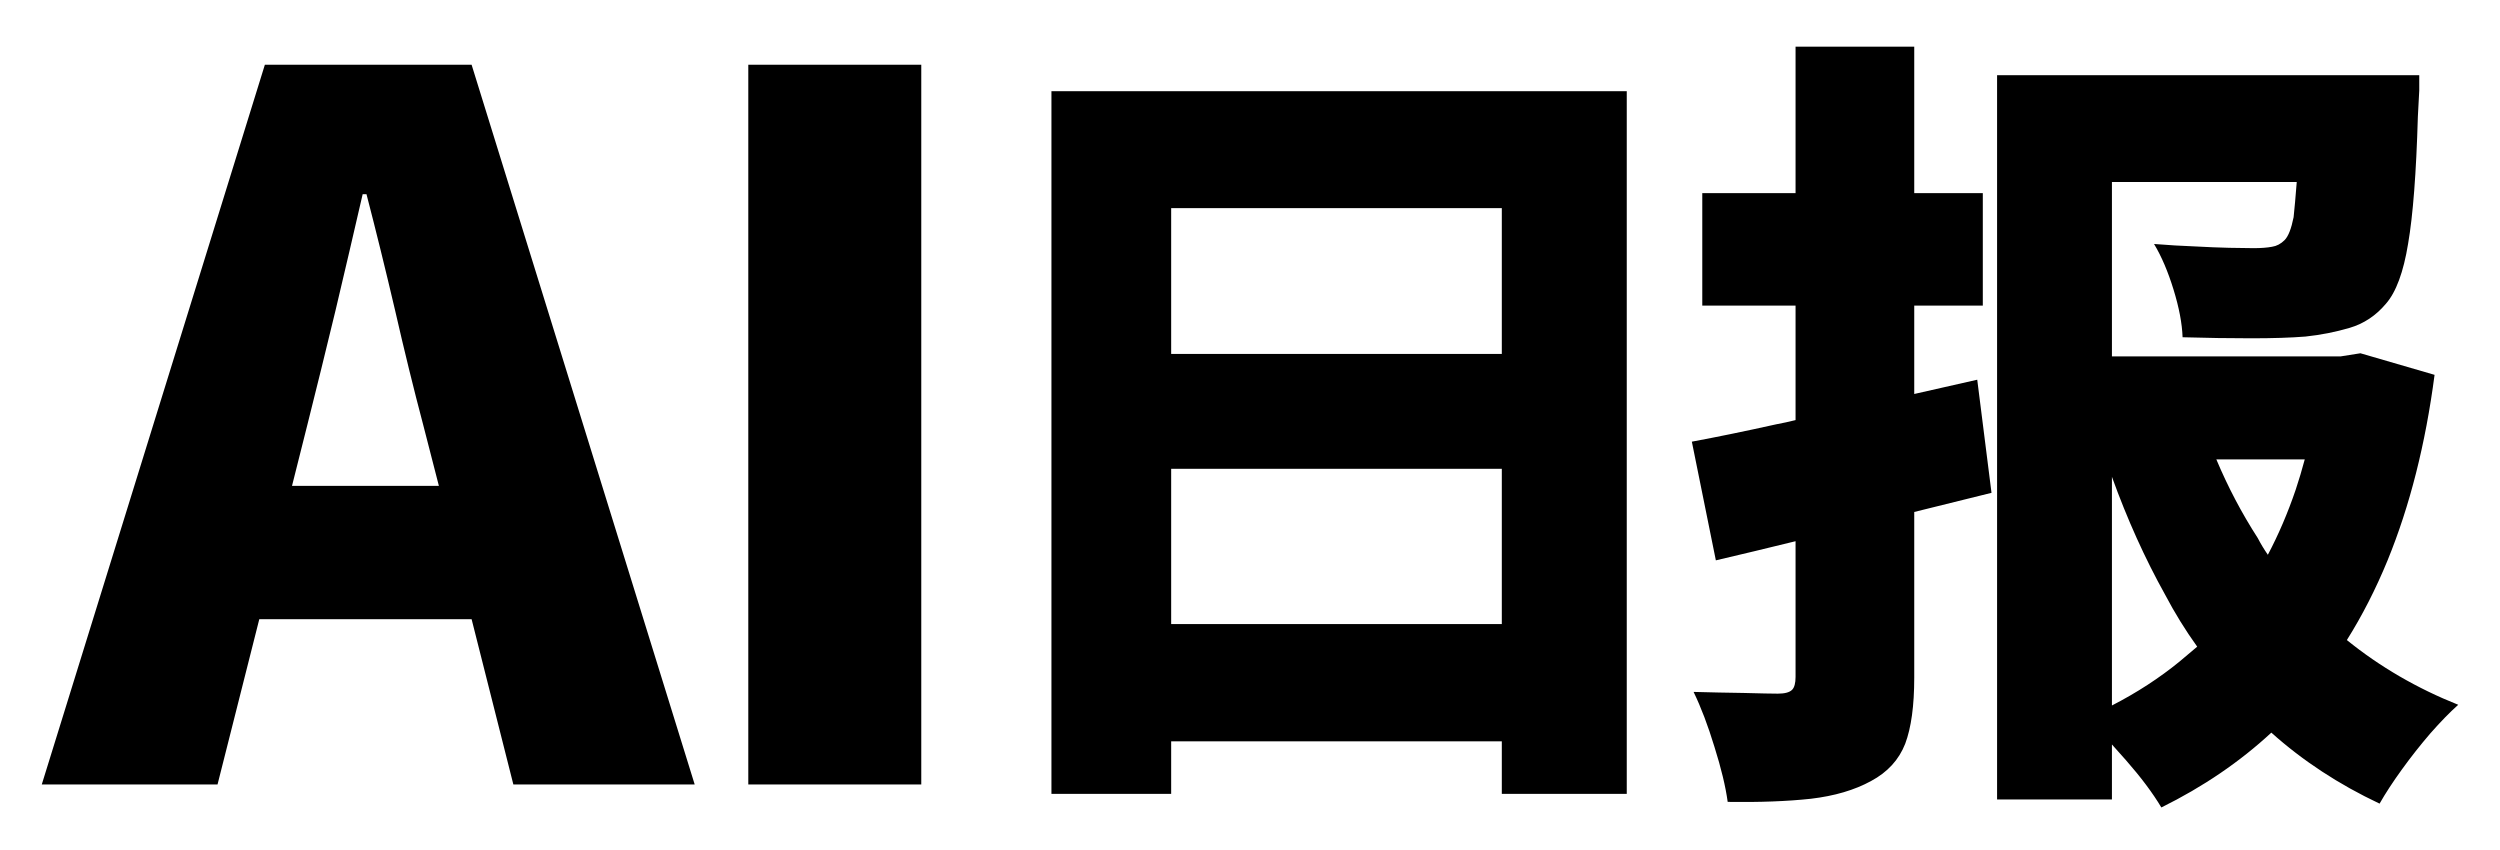
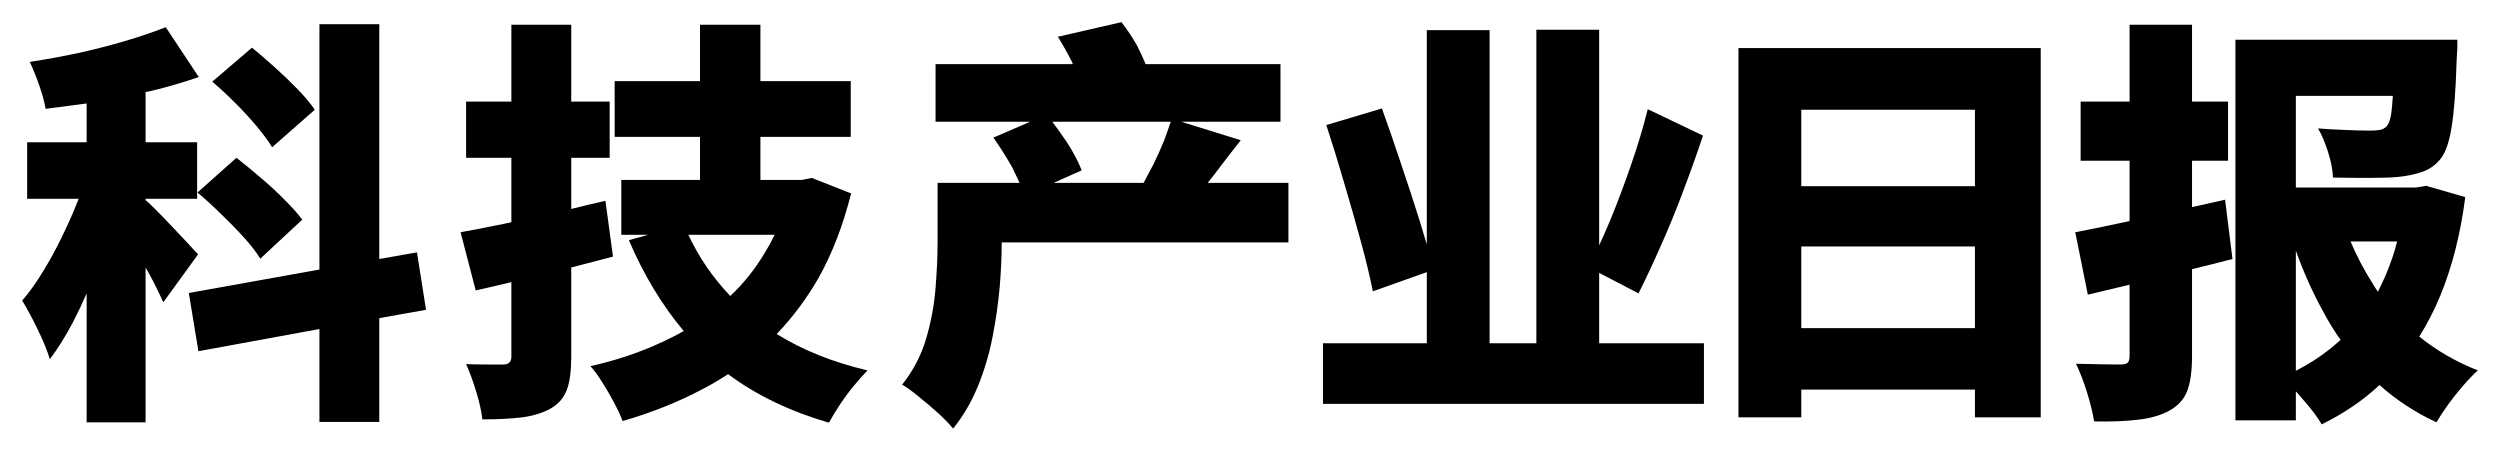
- <svg xmlns="http://www.w3.org/2000/svg" viewBox="0 -122.0 718.3 244.0">
-   <path id="accent" d="M62.5 103.4L12 103.4L76.1-103.4L135.5-103.4L199.6 103.4L147.5 103.4L135.5 55.9L74.5 55.9L62.5 103.4ZM83.9 17.6L126.1 17.6L121.6 0.1Q117.5-15.4 113.5-32.9Q109.4-50.4 105.3-66.2L105.3-66.2L104.2-66.2Q100.5-50.1 96.4-32.8Q92.2-15.4 88.3 0.1L88.3 0.1L83.9 17.6Z M264.7 103.4L215.0 103.4L215.0-103.4L264.7-103.4L264.7 103.4Z" />
-   <path id="ink" d="M302.1 106.1L302.1-95.8L467.4-95.8L467.4 106.1L431.5 106.1L431.5 91.0L336.5 91.0L336.5 106.1L302.1 106.1ZM336.5 57.3L431.5 57.3L431.5 12.7L336.5 12.7L336.5 57.3ZM336.5-20.3L431.5-20.3L431.5-62.2L336.5-62.2L336.5-20.3Z M573.8 107.7L573.8-100.4L695.1-100.4L695.1-96.0Q694.9-91.5 694.7-88.5L694.7-88.5Q694.0-64.2 691.9-52.0Q689.9-39.7 685.5-34.7Q681.2-29.6 675.1-27.8Q669.0-26.0 662.4-25.3L662.4-25.3Q656.2-24.8 646.8-24.8Q637.4-24.8 627.1-25.1L627.1-25.1Q626.9-31.0 624.5-38.8Q622.1-46.6 618.9-51.9L618.9-51.9Q625.1-51.4 630.6-51.2Q636.1-50.9 640.5-50.8Q645.0-50.7 647.5-50.7L647.5-50.7Q650.7-50.7 652.8-51.1Q654.8-51.4 656.4-53.0Q658.0-54.6 659.0-59.6L659.0-59.6Q659.4-63.3 659.9-69.7L659.9-69.7L606.8-69.7L606.8-19.6L672.5-19.6L678.2-20.5L699.5-14.3Q695.6 15.5 686.0 39.0L686.0 39.0Q680.9 51.4 674.3 61.9L674.3 61.9Q688.5 73.4 706.3 80.5L706.3 80.5Q702.7 83.7 698.3 88.7Q694.0 93.7 690.1 99.1Q686.2 104.5 683.7 108.9L683.7 108.9Q666.1 100.6 652.6 88.5L652.6 88.5Q639.0 101.1 621.0 110L621.0 110Q617.3 103.8 610.9 96.5L610.9 96.5Q608.8 94.2 606.8 91.9L606.8 91.9L606.8 107.7L573.8 107.7ZM493.0 39.0L486.1 4.9Q496.9 2.9 510.4-0.1L510.4-0.1Q513.1-0.6 515.9-1.3L515.9-1.3L515.9-34.2L489.1-34.2L489.1-66.5L515.9-66.5L515.9-108.6L550.0-108.6L550.0-66.5L569.7-66.5L569.7-34.2L550.0-34.2L550.0-8.8Q559.1-10.9 568.1-12.9L568.1-12.9L572.2 19.6Q561.2 22.3 550.0 25.1L550.0 25.1L550.0 72.7Q550.0 84.8 547.4 91.7Q544.7 98.6 537.6 102.4Q530.5 106.3 520.3 107.5Q510.2 108.6 496.4 108.4L496.4 108.4Q495.5 101.8 492.6 92.6Q489.8 83.4 486.6 76.8L486.6 76.8Q493.7 77.0 501.0 77.1Q508.3 77.3 510.8 77.3L510.8 77.3Q513.8 77.3 514.9 76.2Q515.9 75.2 515.9 72.5L515.9 72.5L515.9 33.5Q503.7 36.5 493.0 39.0L493.0 39.0ZM631.3 63.8L631.3 63.8Q626.2 56.7 622.1 48.9L622.1 48.9Q613.4 33.3 606.8 15.0L606.8 15.0L606.8 80.7Q617.5 75.2 626.2 68.1L626.2 68.1Q628.7 66.0 631.3 63.8ZM662.2 10.0L636.8 10.0Q641.8 21.9 648.7 32.6L648.7 32.6Q650.0 35.1 651.6 37.4L651.6 37.4Q656.2 28.7 659.6 18.7L659.6 18.7Q661.0 14.5 662.2 10.0L662.2 10.0Z" />
+ <svg xmlns="http://www.w3.org/2000/svg" viewBox="0 -122.0 1353.2 244.0">
+   <path id="accent" d="M14.7-14.4L14.7-45.0L46.9-45.0L46.9-66.0Q35.6-64.5 24.7-63.1L24.7-63.1Q23.8-68.5 21.2-75.9Q18.6-83.3 16.1-88.5L16.1-88.5Q29.2-90.5 42.4-93.3Q55.5-96.2 67.7-99.8Q80.0-103.4 89.7-107.3L89.7-107.3L107.6-80.3Q95.2-76.0 81.1-72.6L81.1-72.6Q80.0-72.4 78.8-72.2L78.8-72.2L78.8-45.0L106.7-45.0L106.7-14.4L78.8-14.4L78.8-13.7Q80.9-11.9 84.5-8.3L84.5-8.3Q88.6-4.2 93.2 0.7Q97.9 5.6 101.7 9.7Q105.6 13.9 107.2 15.7L107.2 15.7L88.4 41.6Q86.3 37.0 83.4 31.2L83.4 31.2Q81.3 27.1 78.8 22.8L78.8 22.8L78.8 106.6L46.9 106.6L46.9 36.8Q43.5 44.7 39.6 52.2L39.6 52.2Q33.5 63.8 27.0 72.4L27.0 72.4Q24.7 65.1 20.3 56.1Q15.9 47.0 12 40.7L12 40.7Q17.9 33.9 23.3 24.9Q28.8 16.0 33.6 6.0Q38.5-4.0 42.4-13.9L42.4-13.9Q42.4-14.2 42.6-14.4L42.6-14.4L14.7-14.4ZM172.9 23.9L172.9-108.9L205.3-108.9L205.3 18.2L225.7 14.6L230.6 45.7L205.3 50.2L205.3 106.4L172.9 106.4L172.9 56.1L107.4 68.1L102.2 36.6L172.9 23.9ZM106.9-17.8L106.9-17.8L128.0-36.6Q134.1-31.8 141.0-25.9Q147.9-20.1 153.9-14.0Q160.0-8.0 163.6-3.1L163.6-3.1L140.9 18.0Q137.7 12.8 132.0 6.5Q126.2 0.1 119.6-6.2Q113.1-12.6 106.9-17.8ZM114.9-77.8L114.9-77.8L136.4-96.2Q142.3-91.4 148.8-85.5Q155.4-79.6 161.2-73.6Q167.0-67.6 170.4-62.6L170.4-62.6L147.3-42.3Q144.3-47.2 139.0-53.6Q133.7-59.9 127.3-66.3Q121.0-72.6 114.9-77.8Z M332.7-47.9L332.7-78.1L378.9-78.1L378.9-108.6L411.6-108.6L411.6-78.1L460.5-78.1L460.5-47.9L411.6-47.9L411.6-24.6L434.0-24.6L439.4-25.7L460.7-17.3Q454.2 8.5 443.1 28.4L443.1 28.4Q433.3 45.4 420.4 58.8L420.4 58.8Q441.5 71.9 469.6 78.5L469.6 78.5Q466.2 81.9 462.1 86.9Q458.0 91.9 454.5 97.2Q451.0 102.5 448.7 106.8L448.7 106.8Q416.8 97.5 394.1 80.5L394.1 80.5Q387.5 84.9 380.5 88.5L380.5 88.5Q360.6 99.1 337.0 105.9L337.0 105.9Q335.4 101.6 332.5 96.1Q329.5 90.5 326.1 85.1Q322.7 79.6 319.6 76.2L319.6 76.2Q340.6 71.5 358.5 63.1L358.5 63.1Q364.4 60.4 370.1 57.2L370.1 57.2Q352.4 36.1 340.4 8.0L340.4 8.0L350.8 5.1L336.3 5.1L336.3-24.6L378.9-24.6L378.9-47.9L332.7-47.9ZM257.5 35.2L249.3 3.7Q259.5 1.9 272.5-0.8L272.5-0.8Q274.5-1.2 276.8-1.7L276.8-1.7L276.8-36.6L252.3-36.6L252.3-67.0L276.8-67.0L276.8-108.6L309.2-108.6L309.2-67.0L330.0-67.0L330.0-36.6L309.2-36.6L309.2-8.9Q318.4-11.2 327.7-13.3L327.7-13.3L331.8 16.9Q320.7 19.8 309.2 22.8L309.2 22.8L309.2 71.3Q309.2 82.4 306.9 88.8Q304.6 95.3 298.1 99.1L298.1 99.1Q291.7 102.7 282.6 103.9Q273.6 105.0 261.1 105.0L261.1 105.0Q260.4 98.7 257.8 90.1Q255.2 81.5 252.3 75.1L252.3 75.1Q258.2 75.3 264.3 75.3L264.3 75.3L272.5 75.3Q276.8 75.3 276.8 71.0L276.8 71.0L276.8 30.7Q266.6 33.2 257.5 35.2L257.5 35.2ZM419.3 5.1L372.6 5.1Q381.2 23.5 395.3 38.2L395.3 38.2Q406.1 28.0 413.8 15.1L413.8 15.1Q416.8 10.3 419.3 5.1L419.3 5.1Z M506.4-56.1L506.4-87.3L580.7-87.3Q580.5-87.6 580.5-88.0L580.5-88.0Q576.6-95.7 572.6-102.1L572.6-102.1L607.0-110Q611.5-104.3 615.6-97.1L615.6-97.1Q618.3-91.6 620.1-87.3L620.1-87.3L693.1-87.3L693.1-56.1L639.4-56.1L671.6-46.1Q663.9-36.4 657.1-27.3L657.1-27.3Q655.2-25.0 653.7-23.0L653.7-23.0L697.4-23.0L697.4 9.2L542.2 9.2L542.2 9.4Q542.2 20.5 541.1 33.6Q539.9 46.8 537.2 60.6Q534.5 74.4 529.3 87.1Q524.1 99.8 515.9 110.0L515.9 110.0Q513.2 106.6 508.0 101.8Q502.8 97.1 497.3 92.7Q491.9 88.2 488.3 86.2L488.3 86.2Q497.3 74.9 501.3 61.3Q505.3 47.7 506.4 33.9Q507.5 20.1 507.5 8.7L507.5 8.7L507.5-23.0L551.9-23.0Q550.1-26.8 547.9-31.4L547.9-31.4Q542.9-40.2 537.7-47.5L537.7-47.5L557.6-56.1L506.4-56.1ZM585.5-29.8L570.3-23.0L619.0-23.0Q621.5-27.8 624.4-33.2L624.4-33.2Q627.4-39.3 630.1-45.9L630.1-45.9Q632.1-51.3 633.7-56.1L633.7-56.1L569.6-56.1Q573.5-50.9 577.5-45.0L577.5-45.0Q583.0-36.4 585.5-29.8L585.5-29.8Z M716.1 96.6L716.1 63.8L772.3 63.8L772.3 25.3L743.1 35.7Q740.8 24.1 736.6 8.7Q732.4-6.7 727.5-23.2Q722.7-39.8 717.9-54.3L717.9-54.3L748.0-63.3Q753.0-49.5 758.3-33.5Q763.7-17.6 768.4-2.6L768.4-2.6Q770.5 4.2 772.3 10.3L772.3 10.3L772.3-105.7L806.3-105.7L806.3 63.8L831.6 63.8L831.6-105.9L865.6-105.9L865.6 10.8Q868.6 4.4 871.5-2.6L871.5-2.6Q877.4-16.9 882.8-32.6Q888.3-48.4 891.9-62.9L891.9-62.9L921.8-48.6Q916.8-33.6 910.9-18.1Q905.1-2.6 898.8 11.4Q892.6 25.5 886.9 36.8L886.9 36.8L865.6 25.7L865.6 63.8L922.3 63.8L922.3 96.6L716.1 96.6Z" />
+   <path id="ink" d="M941.0 103.9L941.0-96.0L1104.6-96.0L1104.6 103.9L1069.0 103.9L1069.0 88.9L975.0 88.9L975.0 103.9L941.0 103.9ZM975.0 55.6L1069.0 55.6L1069.0 11.4L975.0 11.4L975.0 55.6ZM975.0-21.2L1069.0-21.2L1069.0-62.6L975.0-62.6L975.0-21.2Z M1210.0 105.5L1210.0-100.5L1330.1-100.5L1330.1-96.2Q1329.9-91.6 1329.7-88.7L1329.7-88.7Q1329.0-64.7 1326.9-52.6Q1324.9-40.4 1320.6-35.5Q1316.3-30.5 1310.3-28.7Q1304.3-26.8 1297.7-26.2L1297.7-26.2Q1291.6-25.7 1282.3-25.7Q1273.0-25.7 1262.8-25.9L1262.8-25.9Q1262.6-31.8 1260.2-39.5Q1257.8-47.2 1254.7-52.5L1254.7-52.5Q1260.8-52.0 1266.2-51.8Q1271.7-51.5 1276.1-51.4Q1280.5-51.3 1283.0-51.3L1283.0-51.3Q1286.2-51.3 1288.2-51.7Q1290.2-52.0 1291.8-53.6Q1293.4-55.2 1294.3-60.2L1294.3-60.2Q1294.8-63.8 1295.2-70.1L1295.2-70.1L1242.7-70.1L1242.7-20.5L1307.7-20.5L1313.3-21.4L1334.4-15.3Q1330.6 14.2 1321.1 37.5L1321.1 37.5Q1316.1 49.7 1309.5 60.2L1309.5 60.2Q1323.5 71.5 1341.2 78.5L1341.2 78.5Q1337.6 81.7 1333.3 86.7Q1329.0 91.6 1325.1 97.0Q1321.3 102.3 1318.8 106.6L1318.8 106.6Q1301.3 98.4 1288.0 86.4L1288.0 86.4Q1274.6 98.9 1256.7 107.7L1256.7 107.7Q1253.1 101.6 1246.7 94.4L1246.7 94.4Q1244.7 92.1 1242.7 89.8L1242.7 89.8L1242.7 105.5L1210.0 105.5ZM1130.1 37.5L1123.3 3.7Q1133.9 1.7 1147.3-1.2L1147.3-1.2Q1150.0-1.7 1152.7-2.4L1152.7-2.4L1152.7-35.0L1126.2-35.0L1126.2-67.0L1152.7-67.0L1152.7-108.6L1186.5-108.6L1186.5-67.0L1206.0-67.0L1206.0-35.0L1186.5-35.0L1186.5-9.9Q1195.5-11.9 1204.4-13.9L1204.4-13.9L1208.4 18.2Q1197.6 21.0 1186.5 23.7L1186.5 23.7L1186.5 70.8Q1186.5 82.8 1183.9 89.6Q1181.3 96.4 1174.2 100.3Q1167.2 104.1 1157.1 105.2Q1147.0 106.4 1133.5 106.1L1133.5 106.1Q1132.5 99.6 1129.7 90.5Q1126.9 81.5 1123.7 74.9L1123.7 74.9Q1130.7 75.1 1138.0 75.2Q1145.2 75.3 1147.7 75.3L1147.7 75.3Q1150.7 75.3 1151.7 74.3Q1152.7 73.3 1152.7 70.6L1152.7 70.6L1152.7 32.1Q1140.7 35.0 1130.1 37.5L1130.1 37.5ZM1266.9 62.0L1266.9 62.0Q1261.9 54.9 1257.8 47.2L1257.8 47.2Q1249.2 31.8 1242.7 13.7L1242.7 13.7L1242.7 78.7Q1253.3 73.3 1261.9 66.3L1261.9 66.3Q1264.4 64.2 1266.9 62.0ZM1297.5 8.7L1272.3 8.7Q1277.3 20.5 1284.1 31.2L1284.1 31.2Q1285.5 33.6 1287.1 35.9L1287.1 35.9Q1291.6 27.3 1295.0 17.3L1295.0 17.3Q1296.4 13.3 1297.5 8.7L1297.5 8.7Z" />
</svg>
